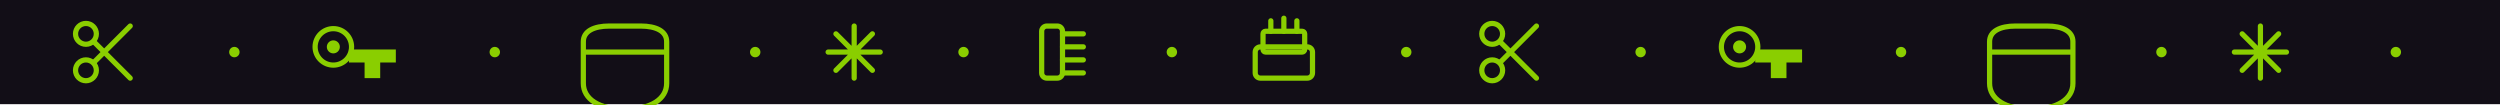
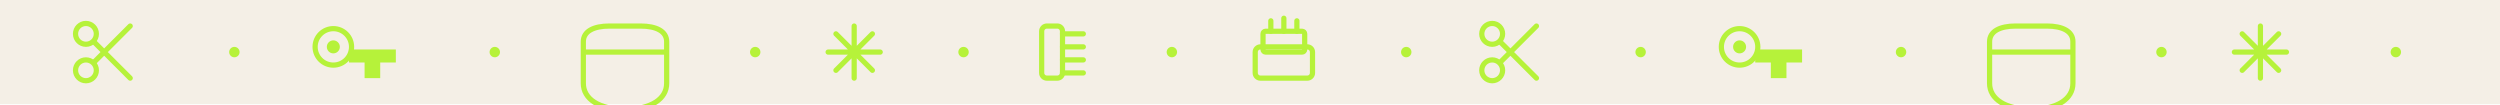
<svg xmlns="http://www.w3.org/2000/svg" width="960" height="40" viewBox="0 0 960 40" fill="none">
-   <rect width="960" height="40" fill="#120E17" />
-   <g transform="translate(28 8)" stroke="#8ACE00" stroke-width="2" fill="none" stroke-linecap="round">
+   <rect width="960" height="40" fill="#F4EFE6" />
+   <g transform="translate(28 8)" stroke="#B6F23A" stroke-width="2" fill="none" stroke-linecap="round">
    <circle cx="5" cy="5" r="4" />
    <circle cx="5" cy="19" r="4" />
    <path d="M8 8 L22 22 M8 16 L22 2" />
  </g>
-   <circle cx="90" cy="20" r="2" fill="#8ACE00" />
-   <g transform="translate(120 10)" fill="#8ACE00">
-     <circle cx="8" cy="8" r="7" fill="none" stroke="#8ACE00" stroke-width="2" />
+   <circle cx="90" cy="20" r="2" fill="#B6F23A" />
+   <g transform="translate(120 10)" fill="#B6F23A">
+     <circle cx="8" cy="8" r="7" fill="none" stroke="#B6F23A" stroke-width="2" />
    <circle cx="8" cy="8" r="2.5" />
    <path d="M14 9 H32 V14 H26 V20 H20 V14 H14 Z" />
  </g>
-   <circle cx="190" cy="20" r="2" fill="#8ACE00" />
-   <g transform="translate(220 6)" stroke="#8ACE00" stroke-width="2" fill="none">
+   <circle cx="190" cy="20" r="2" fill="#B6F23A" />
+   <g transform="translate(220 6)" stroke="#B6F23A" stroke-width="2" fill="none">
    <path d="M4 10 C4 6 8 4 14 4 H26 C32 4 36 6 36 10 V26 C36 32 30 36 20 36 C10 36 4 32 4 26 Z" />
    <path d="M4 14 H36" />
  </g>
-   <circle cx="290" cy="20" r="2" fill="#8ACE00" />
-   <g transform="translate(318 10)" stroke="#8ACE00" stroke-width="2" stroke-linecap="round">
+   <circle cx="290" cy="20" r="2" fill="#B6F23A" />
+   <g transform="translate(318 10)" stroke="#B6F23A" stroke-width="2" stroke-linecap="round">
    <path d="M10 0 V20 M0 10 H20 M3 3 L17 17 M3 17 L17 3" />
  </g>
-   <circle cx="370" cy="20" r="2" fill="#8ACE00" />
-   <g transform="translate(400 8)" stroke="#8ACE00" stroke-width="2" fill="none" stroke-linecap="round">
+   <circle cx="370" cy="20" r="2" fill="#B6F23A" />
+   <g transform="translate(400 8)" stroke="#B6F23A" stroke-width="2" fill="none" stroke-linecap="round">
    <rect x="0" y="2" width="8" height="20" rx="2" />
    <path d="M8 5 H16 M8 10 H16 M8 15 H16 M8 20 H16" />
  </g>
-   <circle cx="450" cy="20" r="2" fill="#8ACE00" />
-   <g transform="translate(480 10)" stroke="#8ACE00" stroke-width="2" fill="none">
+   <circle cx="450" cy="20" r="2" fill="#B6F23A" />
+   <g transform="translate(480 10)" stroke="#B6F23A" stroke-width="2" fill="none">
    <rect x="2" y="8" width="22" height="12" rx="2" />
    <rect x="5" y="2" width="16" height="8" rx="1" />
    <path d="M8 2 V-2 M13 2 V-3 M18 2 V-2" stroke-linecap="round" />
  </g>
-   <circle cx="540" cy="20" r="2" fill="#8ACE00" />
-   <g transform="translate(568 8)" stroke="#8ACE00" stroke-width="2" fill="none" stroke-linecap="round">
+   <circle cx="540" cy="20" r="2" fill="#B6F23A" />
+   <g transform="translate(568 8)" stroke="#B6F23A" stroke-width="2" fill="none" stroke-linecap="round">
    <circle cx="5" cy="5" r="4" />
    <circle cx="5" cy="19" r="4" />
    <path d="M8 8 L22 22 M8 16 L22 2" />
  </g>
-   <circle cx="630" cy="20" r="2" fill="#8ACE00" />
-   <g transform="translate(660 10)" fill="#8ACE00">
-     <circle cx="8" cy="8" r="7" fill="none" stroke="#8ACE00" stroke-width="2" />
+   <circle cx="630" cy="20" r="2" fill="#B6F23A" />
+   <g transform="translate(660 10)" fill="#B6F23A">
+     <circle cx="8" cy="8" r="7" fill="none" stroke="#B6F23A" stroke-width="2" />
    <circle cx="8" cy="8" r="2.5" />
    <path d="M14 9 H32 V14 H26 V20 H20 V14 H14 Z" />
  </g>
-   <circle cx="730" cy="20" r="2" fill="#8ACE00" />
-   <g transform="translate(760 6)" stroke="#8ACE00" stroke-width="2" fill="none">
+   <circle cx="730" cy="20" r="2" fill="#B6F23A" />
+   <g transform="translate(760 6)" stroke="#B6F23A" stroke-width="2" fill="none">
    <path d="M4 10 C4 6 8 4 14 4 H26 C32 4 36 6 36 10 V26 C36 32 30 36 20 36 C10 36 4 32 4 26 Z" />
    <path d="M4 14 H36" />
  </g>
-   <circle cx="830" cy="20" r="2" fill="#8ACE00" />
-   <g transform="translate(858 10)" stroke="#8ACE00" stroke-width="2" stroke-linecap="round">
+   <circle cx="830" cy="20" r="2" fill="#B6F23A" />
+   <g transform="translate(858 10)" stroke="#B6F23A" stroke-width="2" stroke-linecap="round">
    <path d="M10 0 V20 M0 10 H20 M3 3 L17 17 M3 17 L17 3" />
  </g>
-   <circle cx="920" cy="20" r="2" fill="#8ACE00" />
+   <circle cx="920" cy="20" r="2" fill="#B6F23A" />
</svg>
